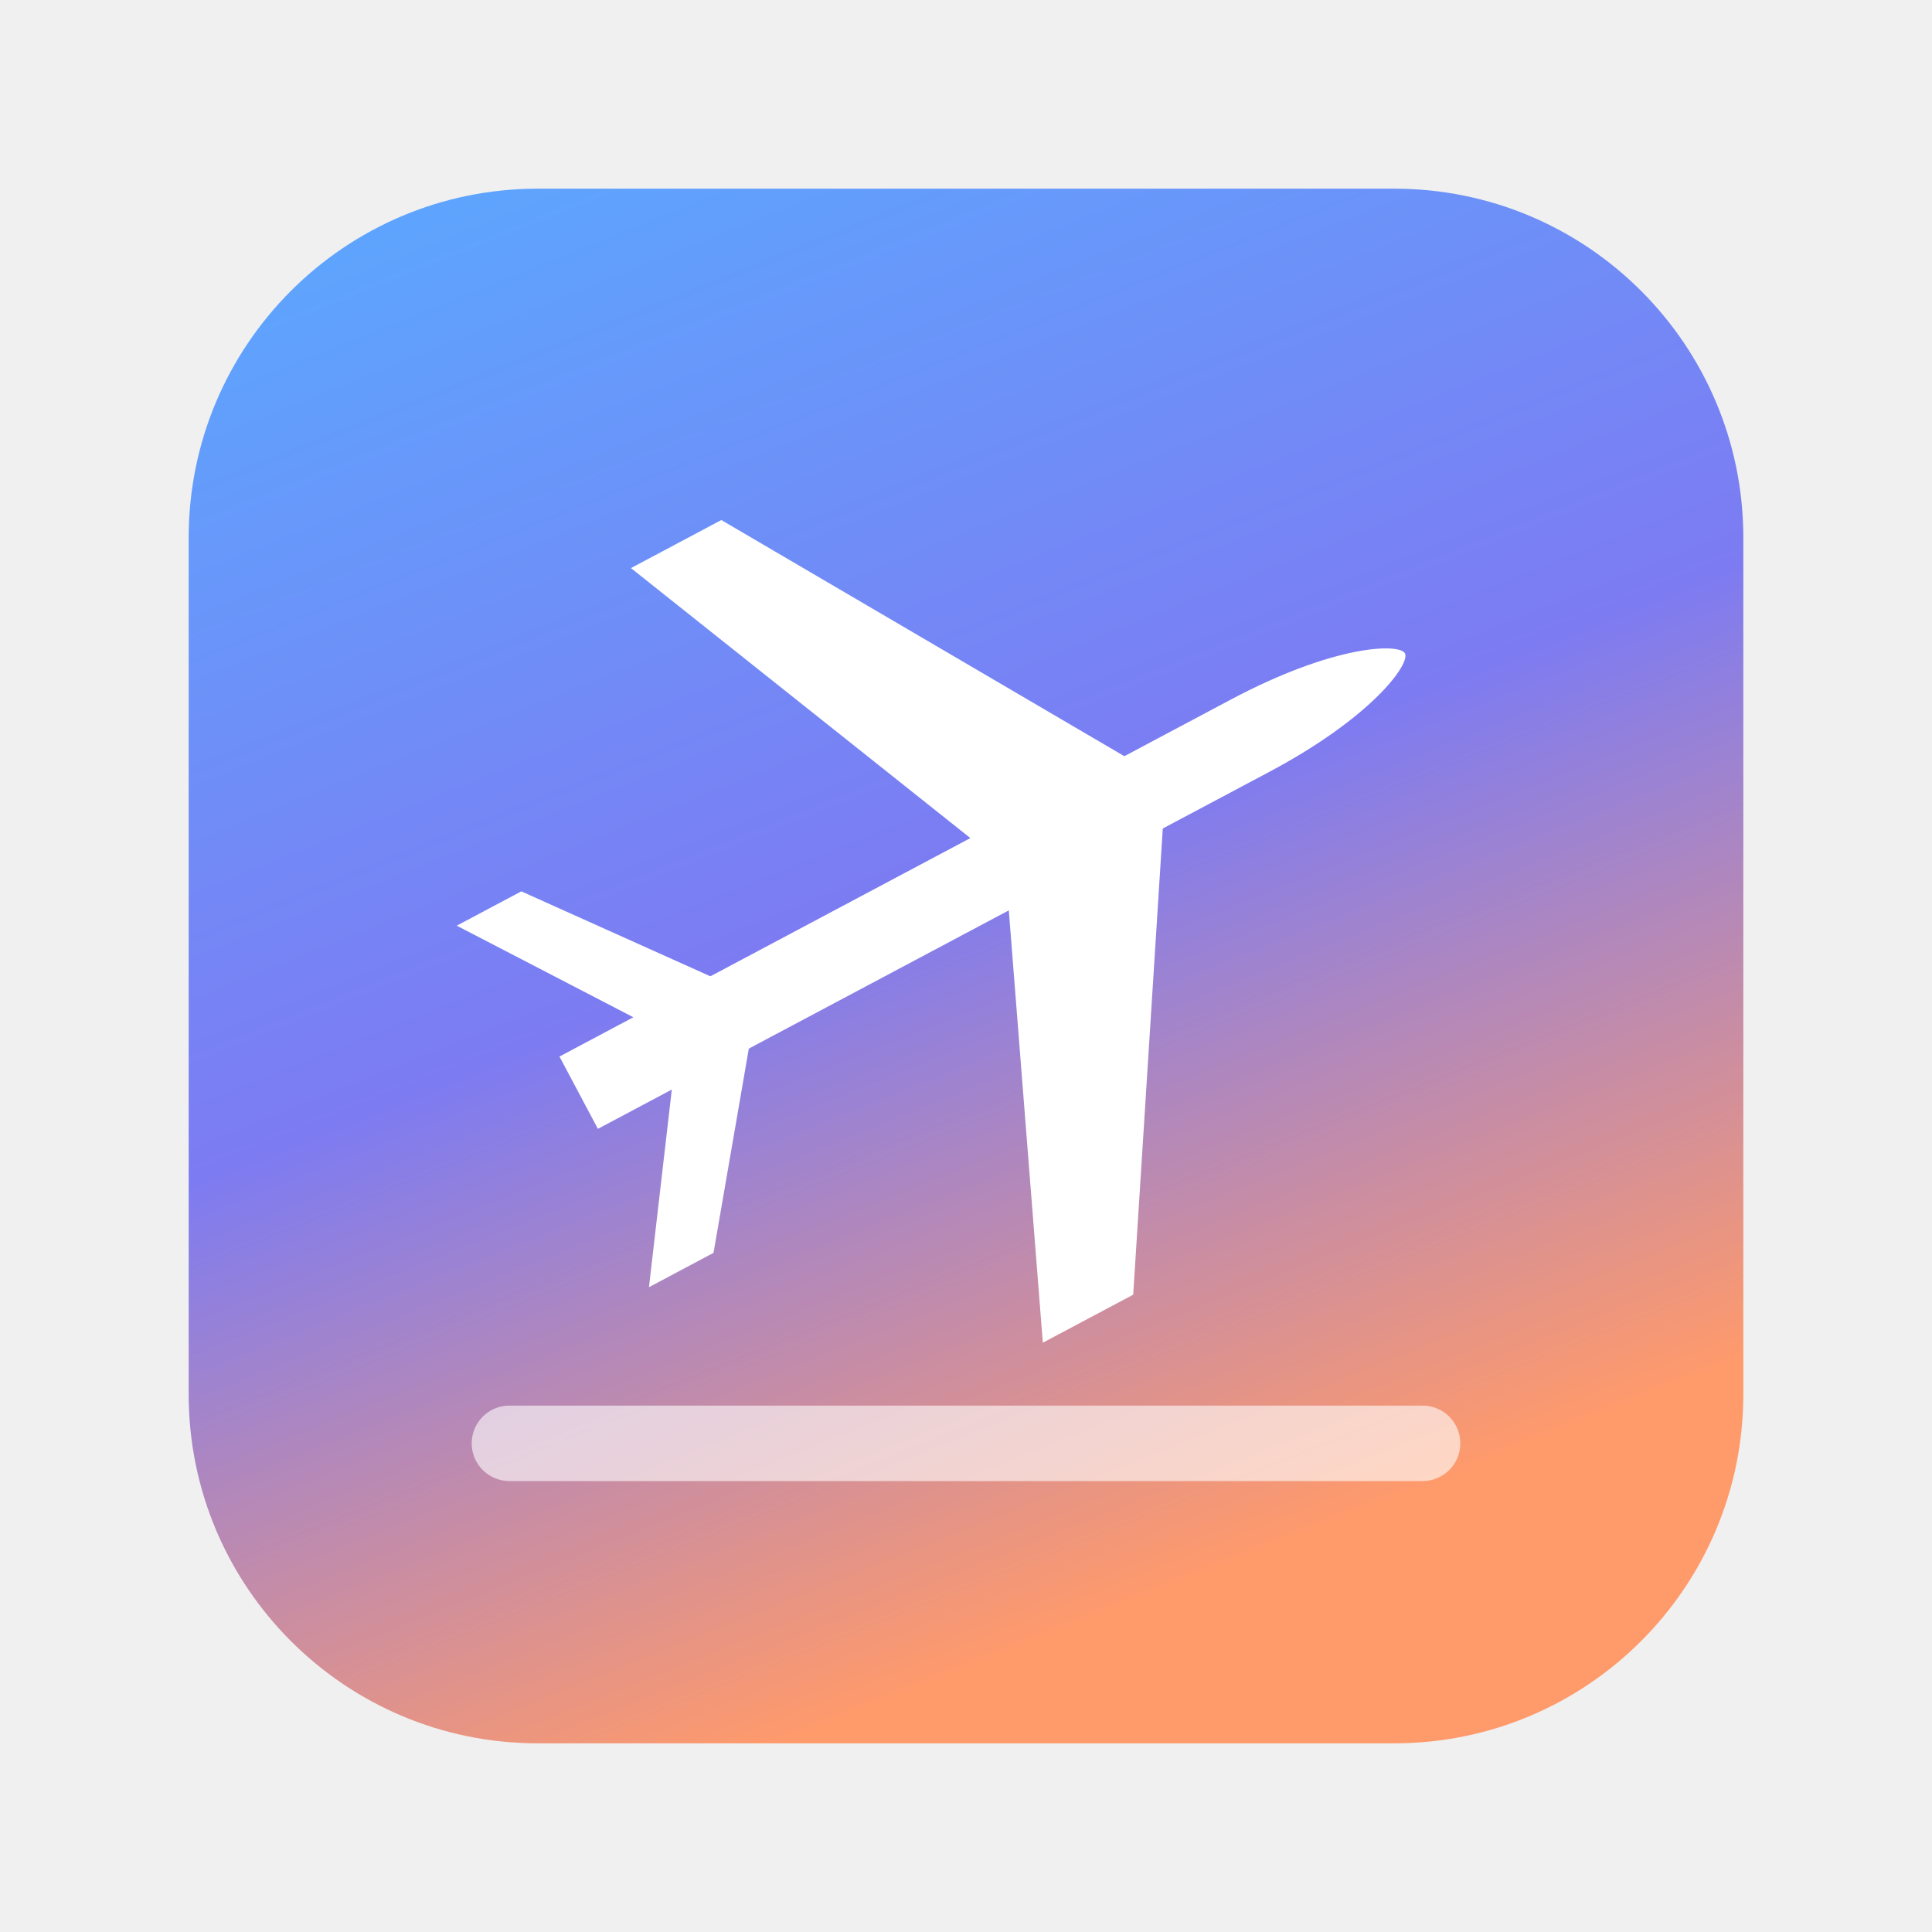
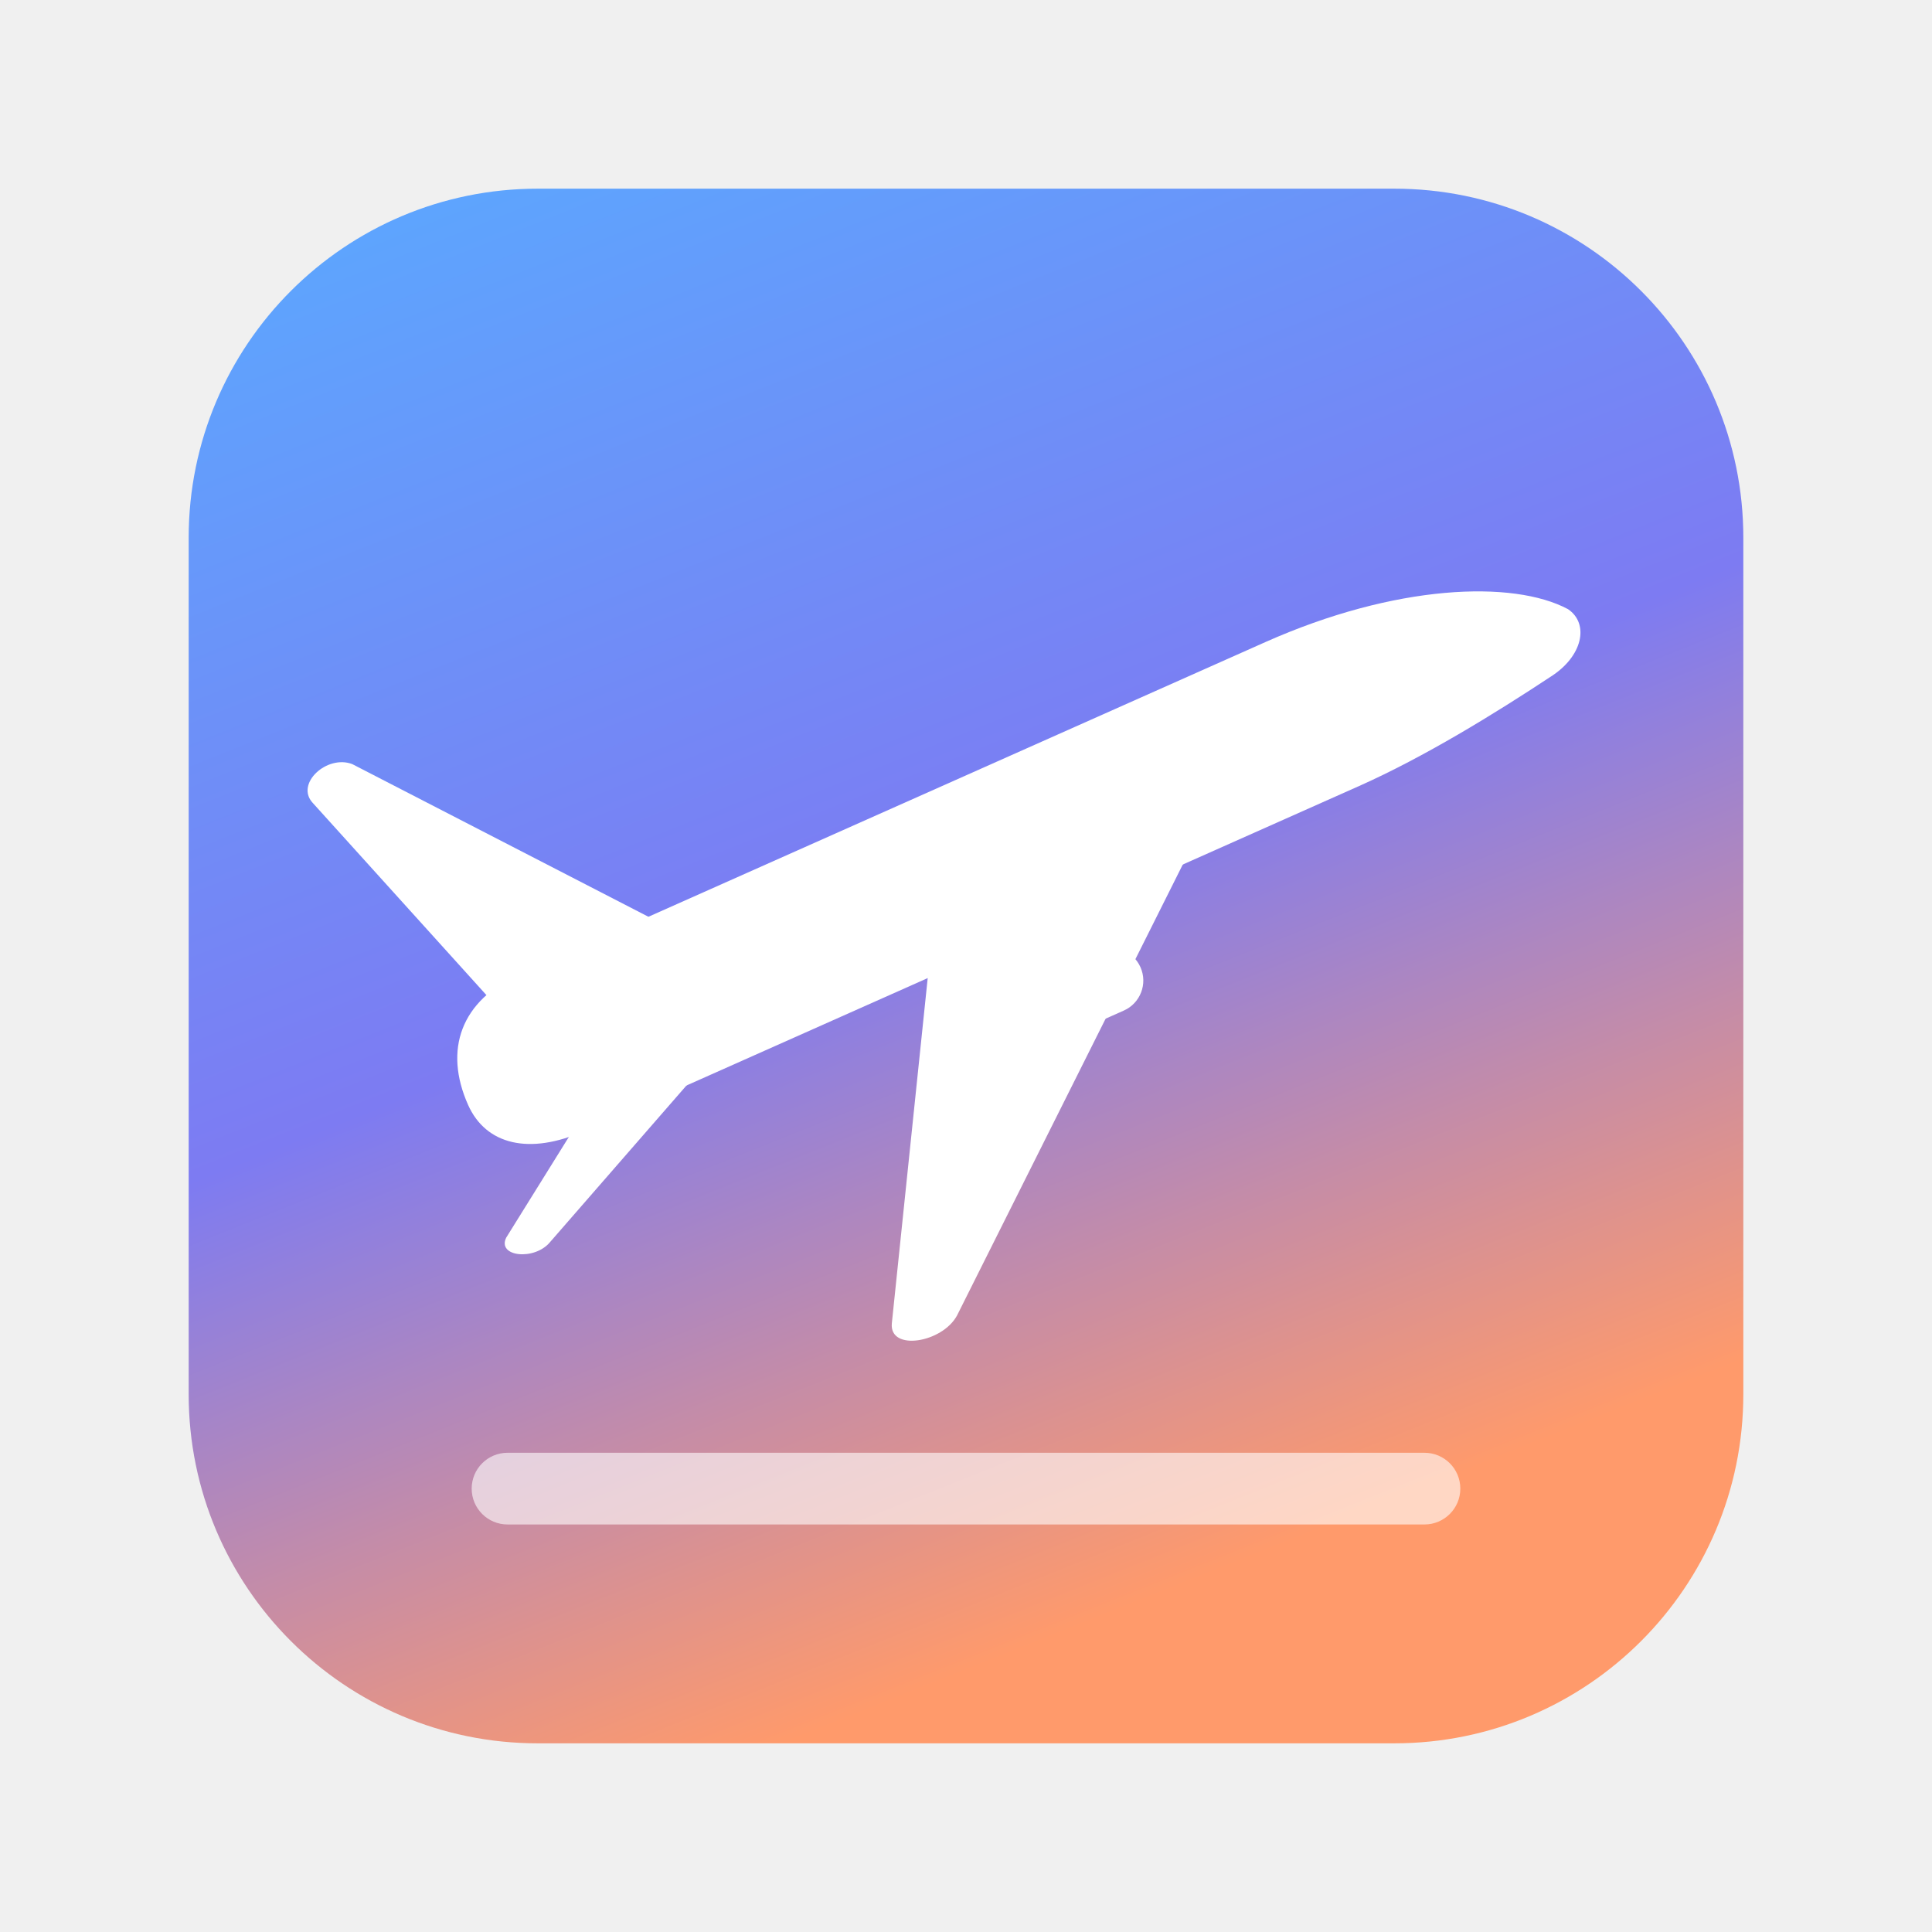
<svg xmlns="http://www.w3.org/2000/svg" viewBox="0 0 1024 1024">
  <defs>
    <linearGradient id="bg" x1="0" y1="0" x2="0.4" y2="1">
      <stop offset="0" stop-color="#5aa9ff" />
      <stop offset=".55" stop-color="#7d7bf2" />
      <stop offset="1" stop-color="#ff9a6b" />
    </linearGradient>
-     <linearGradient id="pg" x1="0" y1="1" x2="1" y2="0">
-       <stop offset="0" stop-color="#ff8a5c" />
-       <stop offset="1" stop-color="#7f8cff" />
-     </linearGradient>
  </defs>
  <rect x="100" y="100" width="824" height="824" rx="185" fill="url(#bg)" />
-   <g transform="translate(512 470) rotate(-28) scale(1.55)" fill="#ffffff">
-     <path d="M-150 -14 L110 -14 C150 -14 170 -4 170 0 C170 4 150 14 110 14 L-150 14 Z" />
-     <path d="M10 -12 L-50 -150 L-15 -150 L70 -12 Z" />
-     <path d="M10 12 L-50 150 L-15 150 L70 12 Z" />
-     <path d="M-120 -12 L-160 -70 L-135 -70 L-90 -12 Z" />
-     <path d="M-120 12 L-160 70 L-135 70 L-90 12 Z" />
+   <g transform="translate(522 470) rotate(-24) scale(1.45)">
+     <g fill="#fff">
+       <path d="M-178 -24 L-212 -128 C-215 -137 -200 -142 -193 -135 L-112 -34 Z" />
+       <path d="M-205 -4 C-205 -26 -192 -40 -168 -40 H130 C182 -40 222 -24 236 -6 C241 2 234 12 220 14 C196 18 166 22 140 22 H-170 C-192 22 -205 12 -205 -4 Z" />
+       <path d="M-150 4 L-212 46 C-218 51 -206 58 -198 54 L-112 14 Z" />
+       <path d="M-20 0 L-96 132 C-101 141 -82 146 -73 139 L84 10 Z" />
+       <rect x="-26" y="38" width="66" height="24" rx="12" />
+     </g>
  </g>
-   <rect opacity=".6" x="250" y="745" width="524" height="40" rx="20" fill="#ffffff" />
+   <rect opacity=".6" x="250" y="770" width="524" height="38" rx="19" fill="#fff" />
</svg>
